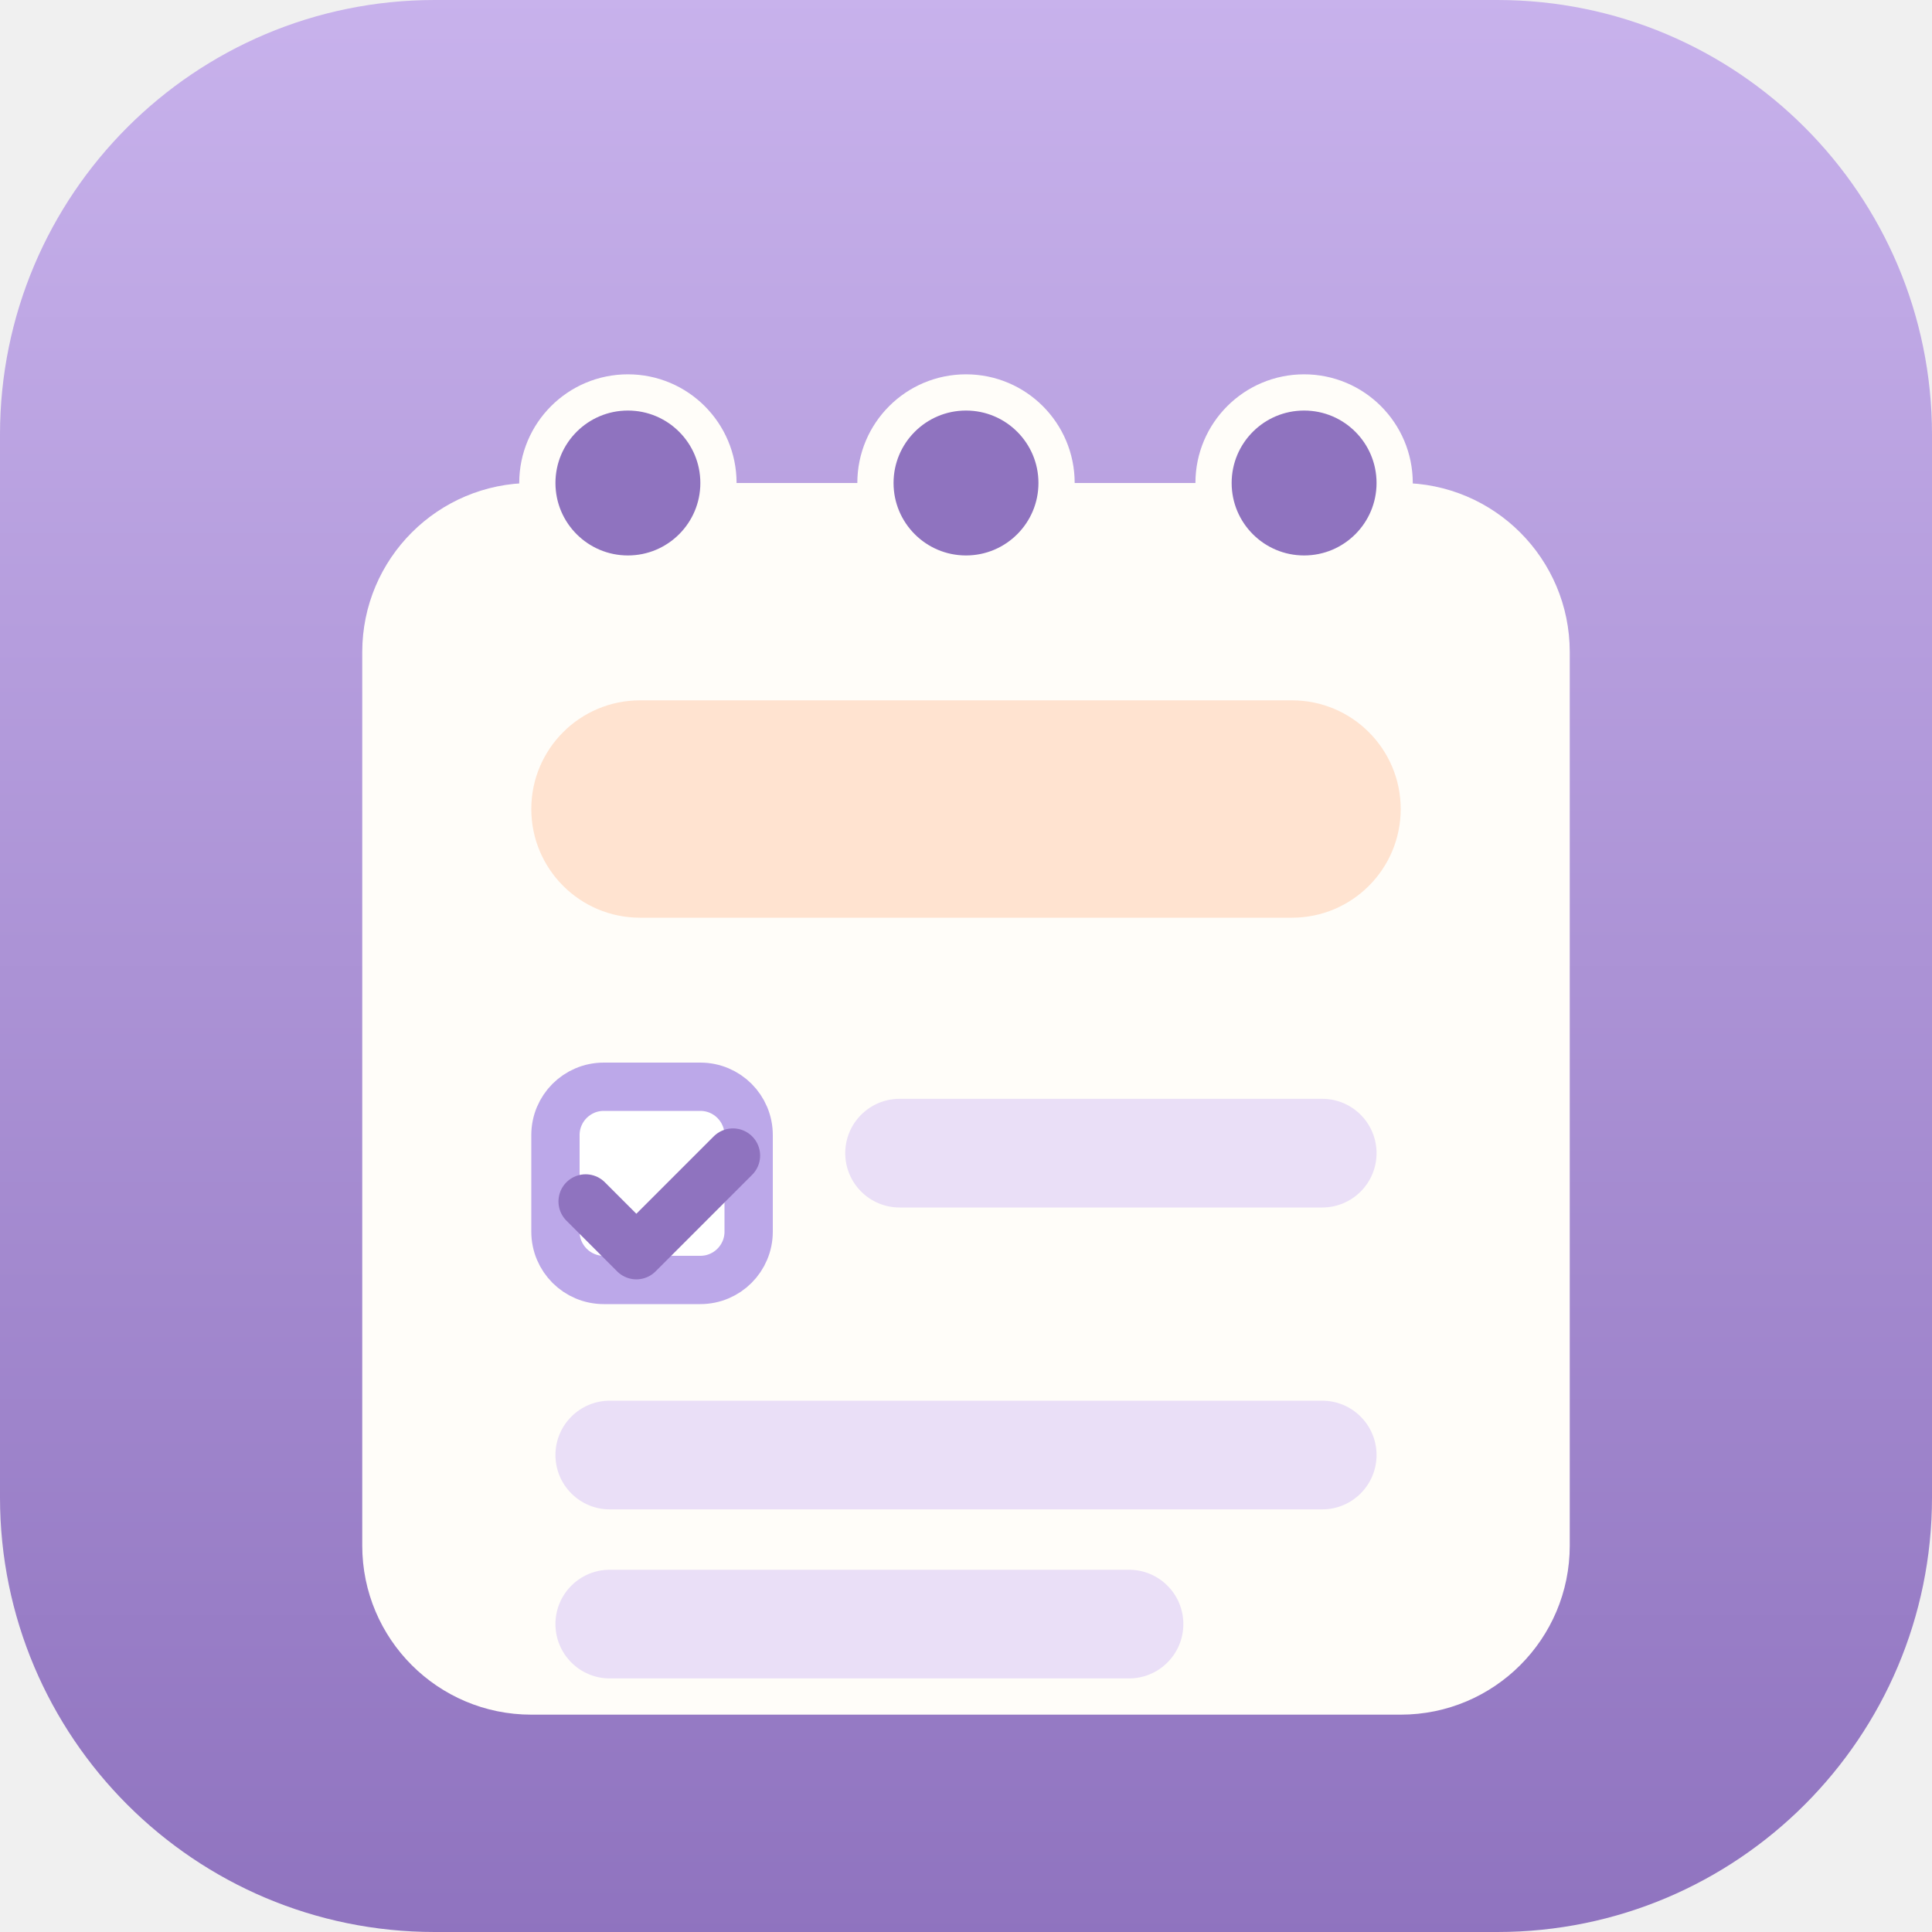
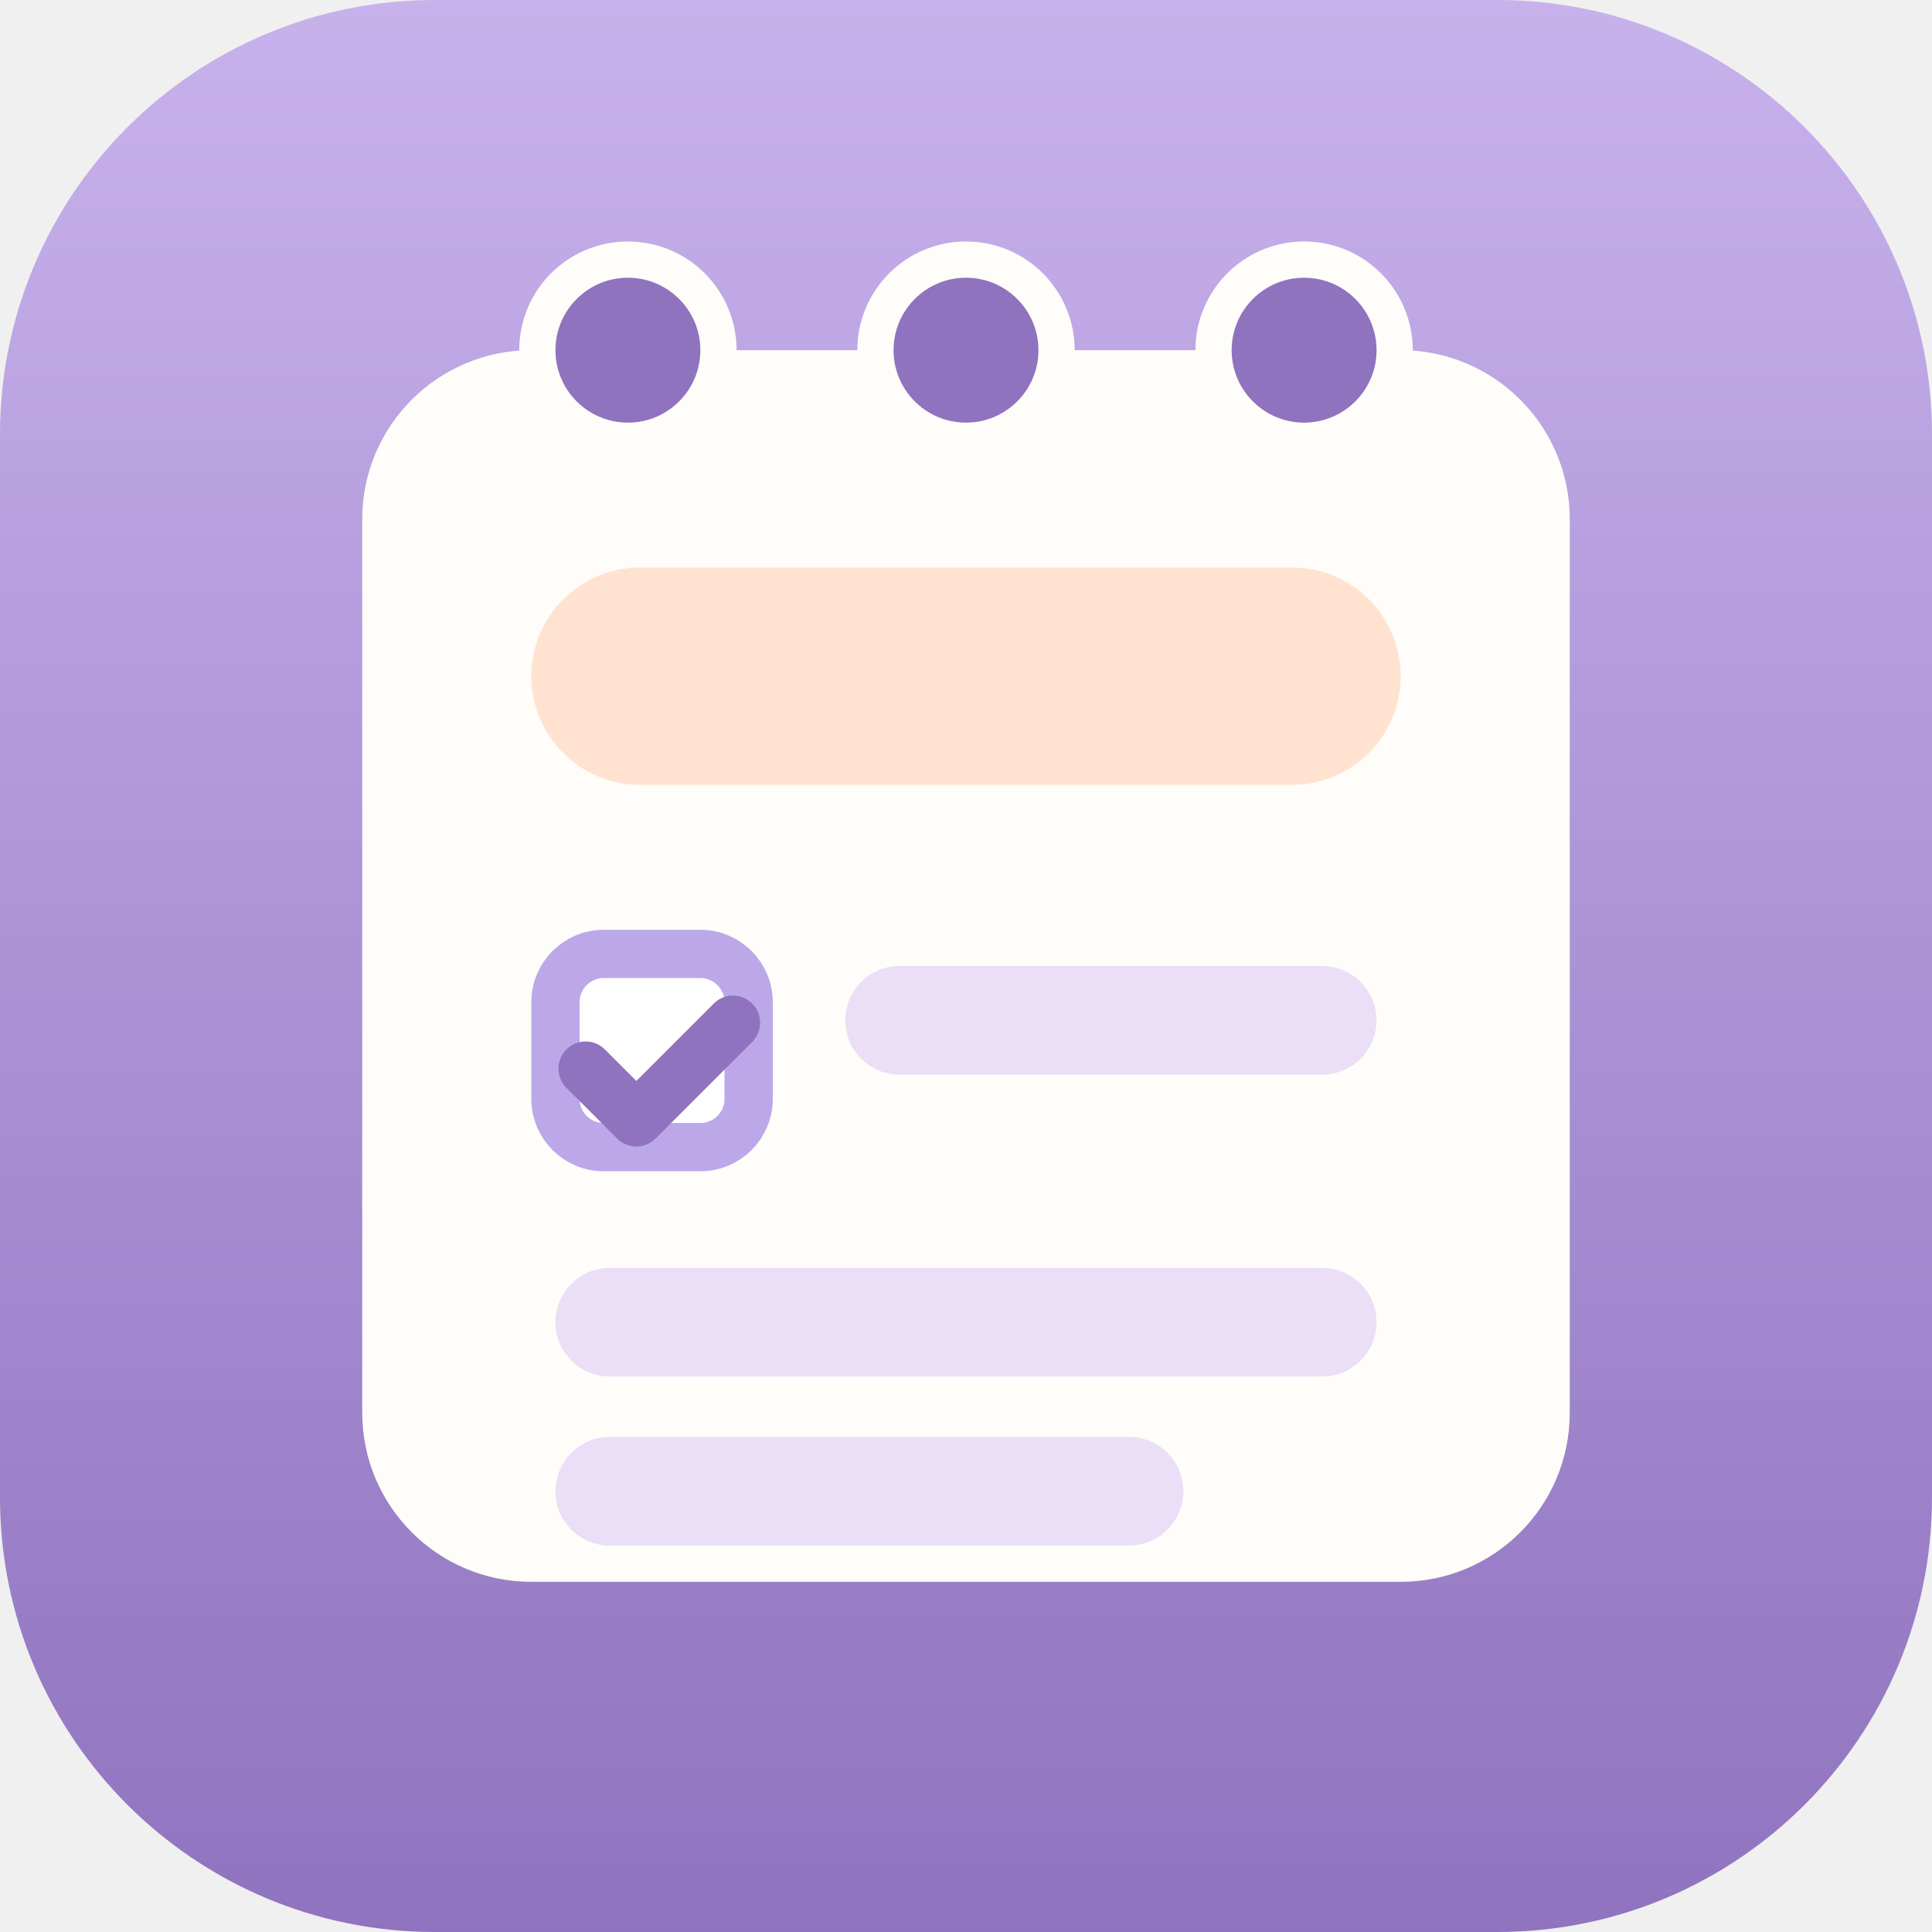
<svg xmlns="http://www.w3.org/2000/svg" viewBox="0 0 160 160">
  <defs>
    <linearGradient id="mt-bg" x1="0" y1="0" x2="0" y2="1">
      <stop offset="0" stop-color="#c8b2ec" />
      <stop offset="1" stop-color="#8f73bf" />
    </linearGradient>
  </defs>
  <rect width="160" height="160" rx="36" fill="url(#mt-bg)" />
-   <rect x="30" y="40" width="100" height="102" rx="14" fill="#fffdf9" />
-   <circle cx="52" cy="40" r="7.5" fill="#8f73bf" stroke="#fffdf9" stroke-width="3" />
-   <circle cx="80" cy="40" r="7.5" fill="#8f73bf" stroke="#fffdf9" stroke-width="3" />
-   <circle cx="108" cy="40" r="7.5" fill="#8f73bf" stroke="#fffdf9" stroke-width="3" />
-   <rect x="44" y="58" width="72" height="18" rx="9" fill="#ffe3d0" />
-   <rect x="46" y="90" width="16" height="16" rx="4" fill="#ffffff" stroke="#bca8e9" stroke-width="4" />
-   <path d="M48.5 99.5l4.2 4.2 8-8" fill="none" stroke="#8f73bf" stroke-width="4.5" stroke-linecap="round" stroke-linejoin="round" />
-   <rect x="70" y="91" width="44" height="9" rx="4.5" fill="#eadff7" />
-   <rect x="46" y="116" width="68" height="9" rx="4.5" fill="#eadff7" />
-   <rect x="46" y="130" width="52" height="9" rx="4.5" fill="#eadff7" />
+   <rect x="30" y="29" width="100" height="102" rx="14" fill="#fffdf9" />
+   <circle cx="52" cy="29" r="7.5" fill="#8f73bf" stroke="#fffdf9" stroke-width="3" />
+   <circle cx="80" cy="29" r="7.5" fill="#8f73bf" stroke="#fffdf9" stroke-width="3" />
+   <circle cx="108" cy="29" r="7.5" fill="#8f73bf" stroke="#fffdf9" stroke-width="3" />
+   <rect x="44" y="47" width="72" height="18" rx="9" fill="#ffe3d0" />
+   <rect x="46" y="79" width="16" height="16" rx="4" fill="#ffffff" stroke="#bca8e9" stroke-width="4" />
+   <path d="M48.5 88.5l4.2 4.2 8-8" fill="none" stroke="#8f73bf" stroke-width="4.5" stroke-linecap="round" stroke-linejoin="round" />
+   <rect x="70" y="80" width="44" height="9" rx="4.5" fill="#eadff7" />
+   <rect x="46" y="105" width="68" height="9" rx="4.5" fill="#eadff7" />
+   <rect x="46" y="119" width="52" height="9" rx="4.5" fill="#eadff7" />
</svg>
